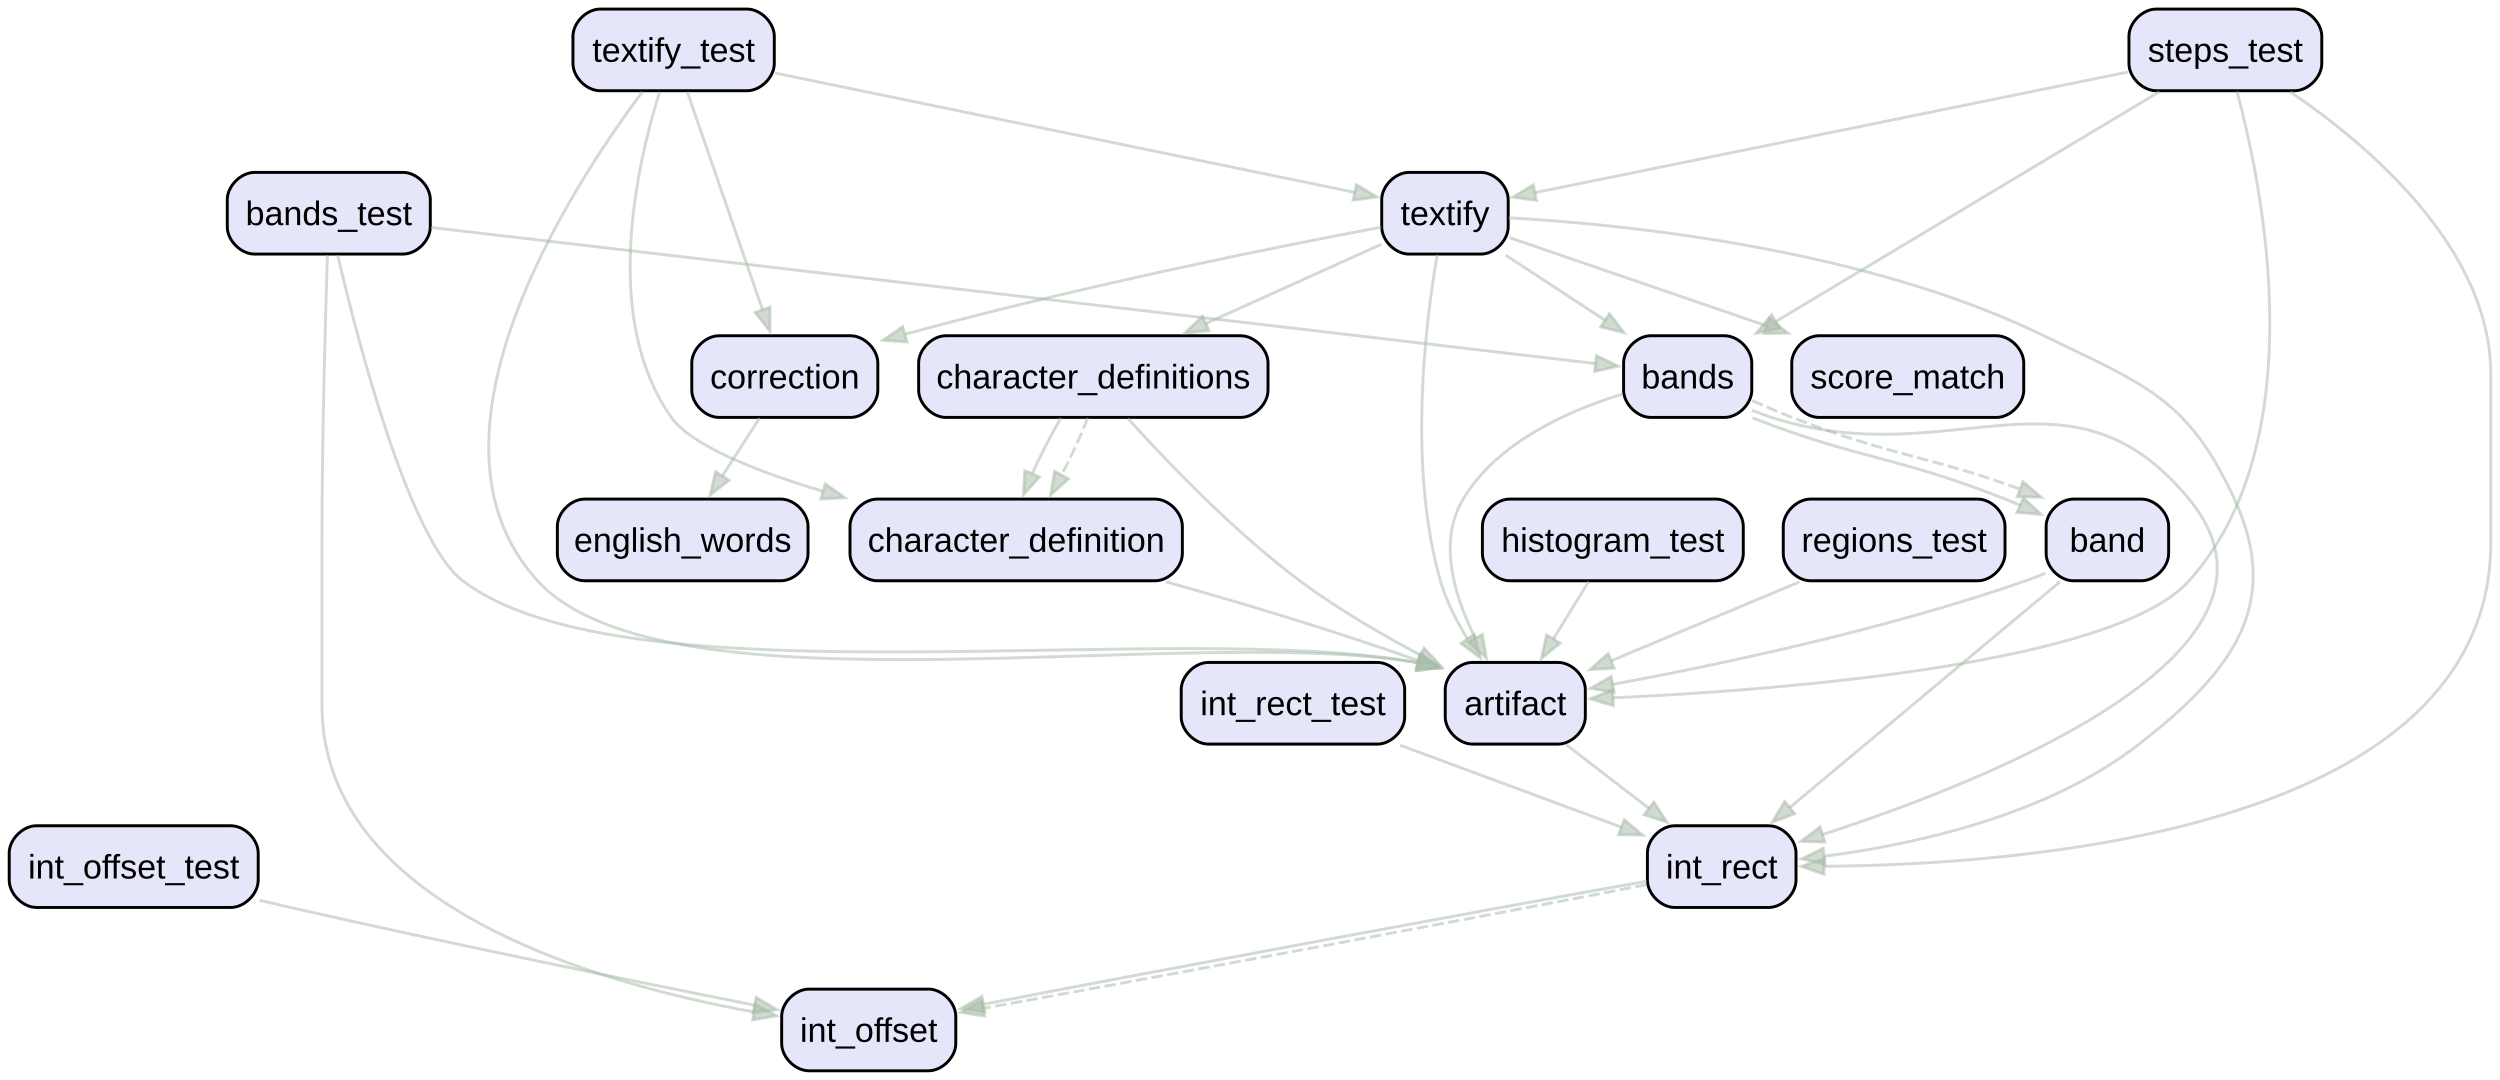
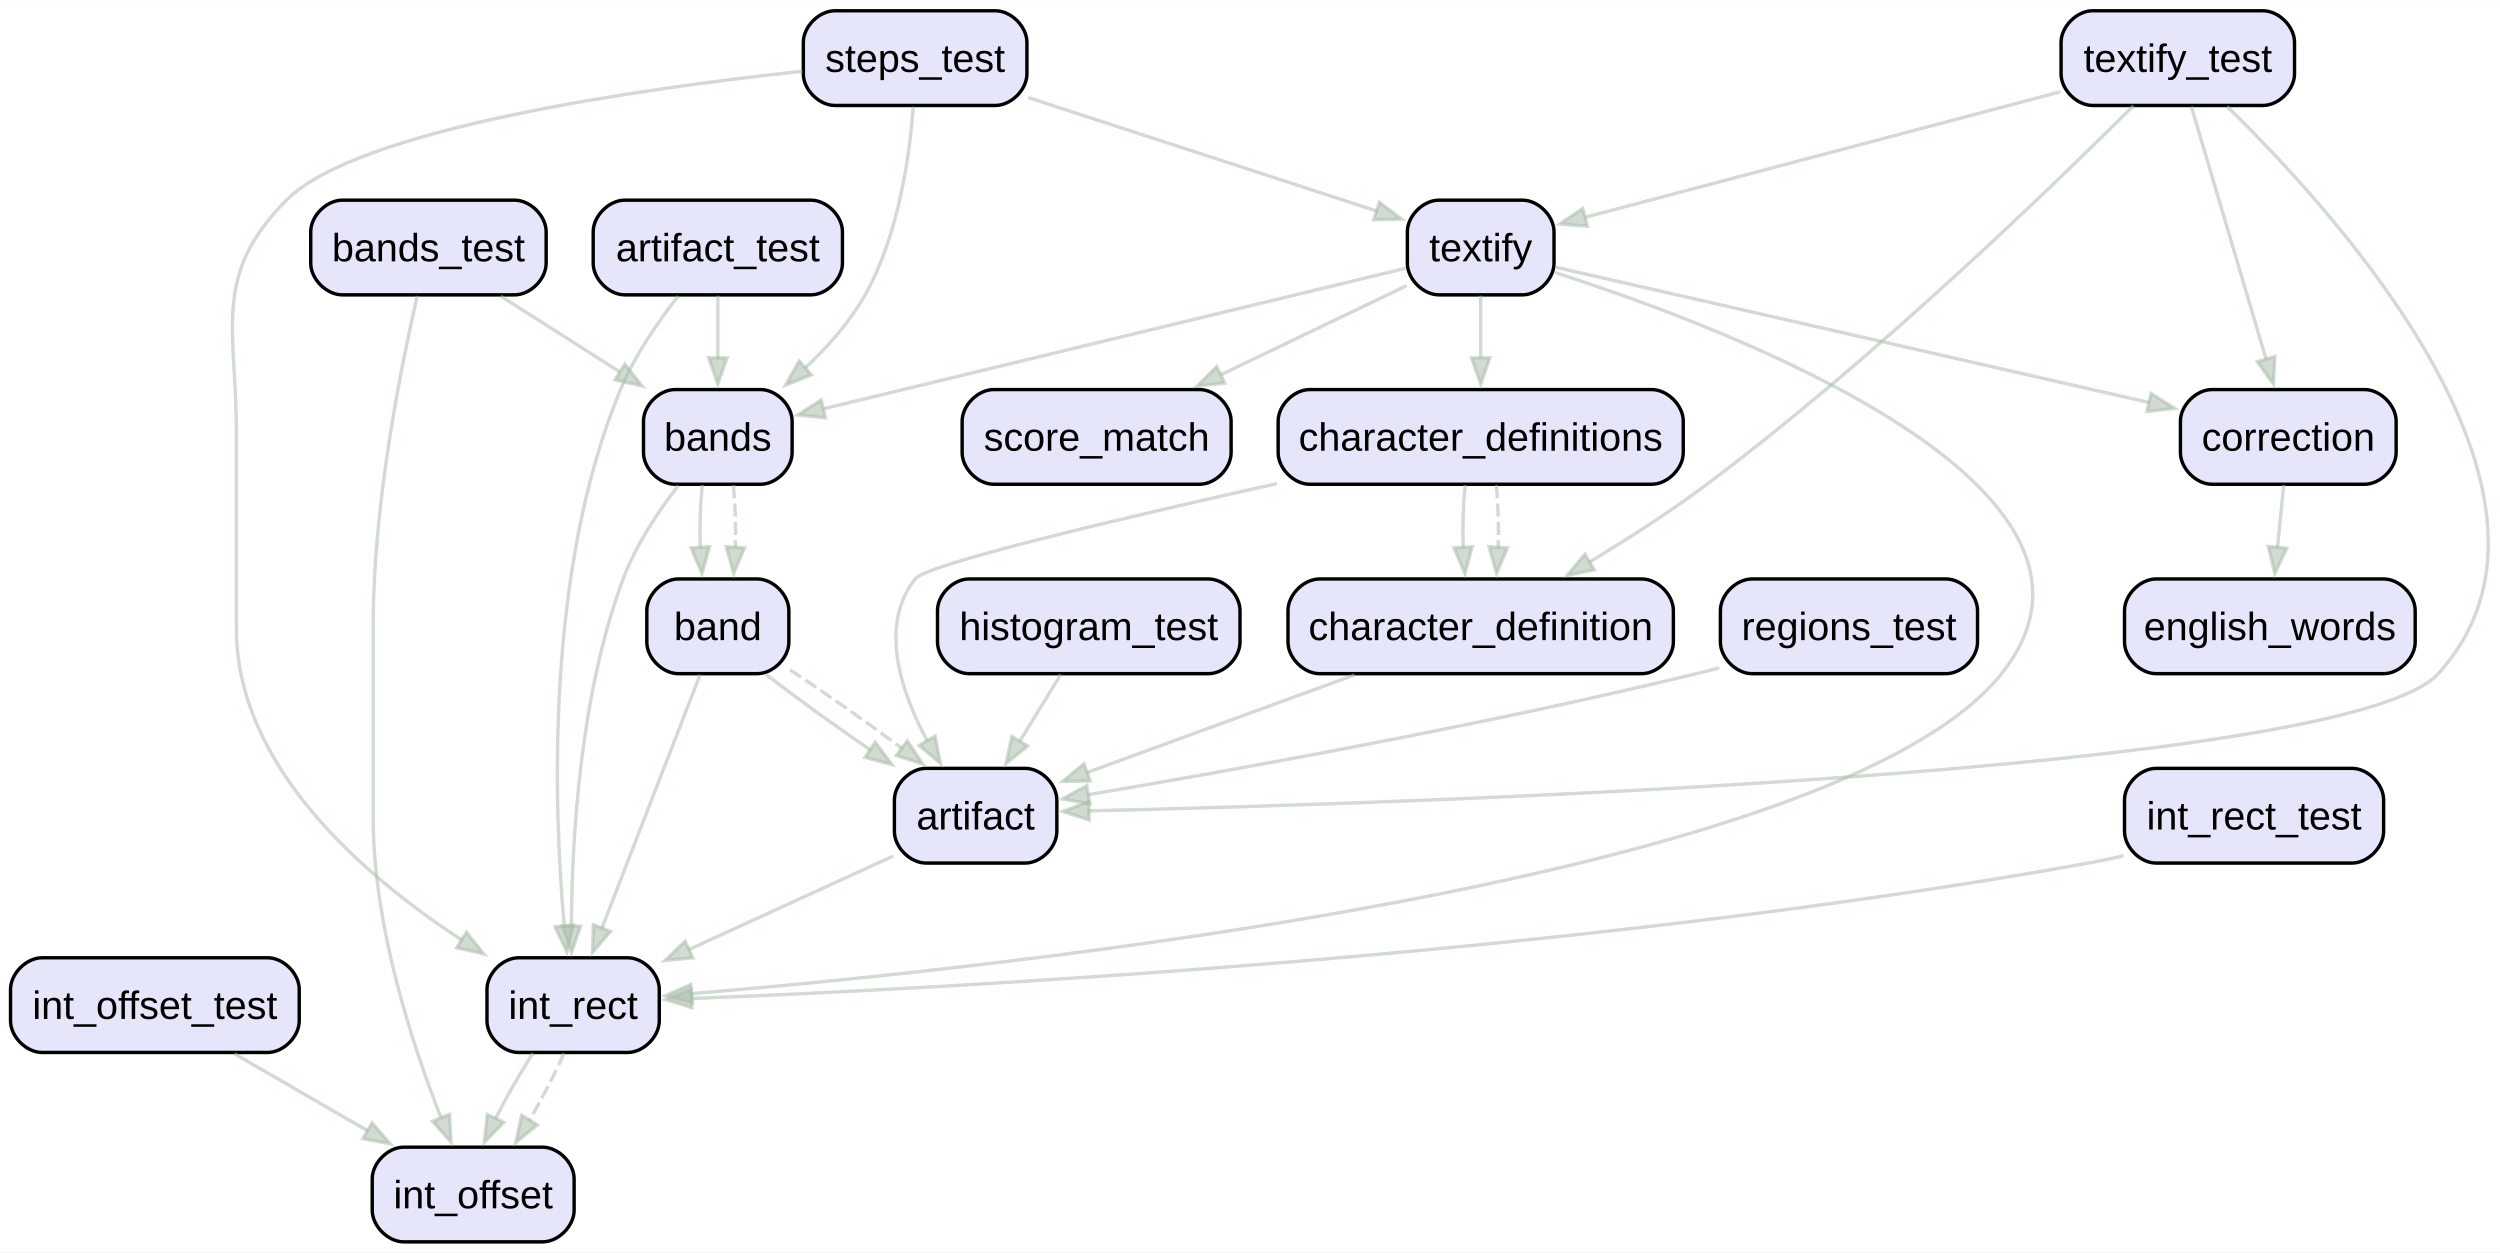
- <svg xmlns="http://www.w3.org/2000/svg" width="1102pt" height="476pt" viewBox="0.00 0.00 1101.88 476.00">
+ <svg xmlns="http://www.w3.org/2000/svg" width="950pt" height="476pt" viewBox="0.00 0.00 950.36 476.00">
  <g id="graph0" class="graph" transform="scale(1 1) rotate(0) translate(4 472)">
-     <polygon fill="white" stroke="none" points="-4,4 -4,-472 1097.88,-472 1097.88,4 -4,4" />
+     <polygon fill="white" stroke="none" points="-4,4 -4,-472 946.36,-472 946.36,4 -4,4" />
    <g id="node1" class="node">
      <path fill="Lavender" stroke="black" stroke-width="1.3" d="M97.75,-108C97.75,-108 12,-108 12,-108 6,-108 0,-102 0,-96 0,-96 0,-84 0,-84 0,-78 6,-72 12,-72 12,-72 97.75,-72 97.75,-72 103.75,-72 109.75,-78 109.75,-84 109.75,-84 109.75,-96 109.75,-96 109.75,-102 103.75,-108 97.75,-108" />
      <text text-anchor="middle" x="54.88" y="-84.75" font-family="Arial" font-size="15.00">int_offset_test</text>
    </g>
+     <g id="node18" class="node">
+       <path fill="Lavender" stroke="black" stroke-width="1.3" d="M202.25,-36C202.25,-36 149.5,-36 149.5,-36 143.5,-36 137.5,-30 137.5,-24 137.5,-24 137.5,-12 137.5,-12 137.5,-6 143.5,0 149.5,0 149.5,0 202.25,0 202.25,0 208.25,0 214.25,-6 214.25,-12 214.25,-12 214.25,-24 214.25,-24 214.25,-30 208.25,-36 202.25,-36" />
+       <text text-anchor="middle" x="175.88" y="-12.75" font-family="Arial" font-size="15.00">int_offset</text>
+     </g>
+     <g id="edge1" class="edge">
+       <path fill="none" stroke="#aabbaa" stroke-width="1.3" stroke-opacity="0.533" d="M85.1,-71.52C100.52,-62.6 119.47,-51.63 136.06,-42.03" />
+       <polygon fill="#aabbaa" fill-opacity="0.533" stroke="#aabbaa" stroke-width="1.3" stroke-opacity="0.533" points="137.43,-45.28 144.34,-37.25 133.93,-39.22 137.43,-45.28" />
+     </g>
+     <g id="node2" class="node">
+       <path fill="Lavender" stroke="black" stroke-width="1.3" d="M890.12,-180C890.12,-180 815.62,-180 815.62,-180 809.62,-180 803.62,-174 803.62,-168 803.62,-168 803.62,-156 803.62,-156 803.62,-150 809.62,-144 815.62,-144 815.62,-144 890.12,-144 890.12,-144 896.12,-144 902.12,-150 902.12,-156 902.12,-156 902.12,-168 902.12,-168 902.12,-174 896.12,-180 890.12,-180" />
+       <text text-anchor="middle" x="852.88" y="-156.75" font-family="Arial" font-size="15.00">int_rect_test</text>
+     </g>
+     <g id="node13" class="node">
+       <path fill="Lavender" stroke="black" stroke-width="1.3" d="M234.62,-108C234.62,-108 193.12,-108 193.12,-108 187.12,-108 181.12,-102 181.12,-96 181.12,-96 181.12,-84 181.12,-84 181.12,-78 187.12,-72 193.12,-72 193.12,-72 234.62,-72 234.62,-72 240.62,-72 246.62,-78 246.62,-84 246.62,-84 246.62,-96 246.62,-96 246.62,-102 240.62,-108 234.62,-108" />
+       <text text-anchor="middle" x="213.88" y="-84.75" font-family="Arial" font-size="15.00">int_rect</text>
+     </g>
+     <g id="edge2" class="edge">
+       <path fill="none" stroke="#aabbaa" stroke-width="1.3" stroke-opacity="0.533" d="M803.19,-146.75C798.71,-145.72 794.22,-144.78 789.88,-144 593.9,-108.81 355.98,-96.34 258.64,-92.5" />
+       <polygon fill="#aabbaa" fill-opacity="0.533" stroke="#aabbaa" stroke-width="1.3" stroke-opacity="0.533" points="259.03,-89.01 248.9,-92.13 258.76,-96.01 259.03,-89.01" />
+     </g>
+     <g id="node3" class="node">
+       <path fill="Lavender" stroke="black" stroke-width="1.3" d="M856.25,-468C856.25,-468 791.5,-468 791.5,-468 785.5,-468 779.5,-462 779.5,-456 779.5,-456 779.5,-444 779.5,-444 779.5,-438 785.5,-432 791.5,-432 791.5,-432 856.25,-432 856.25,-432 862.25,-432 868.25,-438 868.25,-444 868.25,-444 868.25,-456 868.25,-456 868.25,-462 862.25,-468 856.25,-468" />
+       <text text-anchor="middle" x="823.88" y="-444.75" font-family="Arial" font-size="15.00">textify_test</text>
+     </g>
+     <g id="node10" class="node">
+       <path fill="Lavender" stroke="black" stroke-width="1.3" d="M385.75,-180C385.75,-180 348,-180 348,-180 342,-180 336,-174 336,-168 336,-168 336,-156 336,-156 336,-150 342,-144 348,-144 348,-144 385.75,-144 385.75,-144 391.75,-144 397.75,-150 397.75,-156 397.75,-156 397.75,-168 397.75,-168 397.75,-174 391.75,-180 385.75,-180" />
+       <text text-anchor="middle" x="366.88" y="-156.75" font-family="Arial" font-size="15.00">artifact</text>
+     </g>
+     <g id="edge3" class="edge">
+       <path fill="none" stroke="#aabbaa" stroke-width="1.3" stroke-opacity="0.533" d="M842.57,-431.66C885.48,-389.84 982.9,-282.01 922.88,-216 888.51,-178.2 533.97,-166.72 409.66,-163.84" />
+       <polygon fill="#aabbaa" fill-opacity="0.533" stroke="#aabbaa" stroke-width="1.3" stroke-opacity="0.533" points="410.07,-160.35 399.99,-163.62 409.91,-167.35 410.07,-160.35" />
+     </g>
+     <g id="node12" class="node">
+       <path fill="Lavender" stroke="black" stroke-width="1.3" d="M620.12,-252C620.12,-252 497.62,-252 497.62,-252 491.62,-252 485.62,-246 485.62,-240 485.62,-240 485.62,-228 485.62,-228 485.62,-222 491.62,-216 497.62,-216 497.62,-216 620.12,-216 620.12,-216 626.12,-216 632.12,-222 632.12,-228 632.12,-228 632.12,-240 632.12,-240 632.12,-246 626.12,-252 620.12,-252" />
+       <text text-anchor="middle" x="558.88" y="-228.75" font-family="Arial" font-size="15.00">character_definition</text>
+     </g>
+     <g id="edge4" class="edge">
+       <path fill="none" stroke="#aabbaa" stroke-width="1.3" stroke-opacity="0.533" d="M807,-431.9C776.26,-401.22 708.46,-335.58 644.88,-288 630.86,-277.52 614.71,-267.15 600.21,-258.41" />
+       <polygon fill="#aabbaa" fill-opacity="0.533" stroke="#aabbaa" stroke-width="1.3" stroke-opacity="0.533" points="602.08,-255.45 591.69,-253.35 598.51,-261.47 602.08,-255.45" />
+     </g>
+     <g id="node14" class="node">
+       <path fill="Lavender" stroke="black" stroke-width="1.3" d="M574.75,-396C574.75,-396 543,-396 543,-396 537,-396 531,-390 531,-384 531,-384 531,-372 531,-372 531,-366 537,-360 543,-360 543,-360 574.75,-360 574.75,-360 580.75,-360 586.75,-366 586.75,-372 586.75,-372 586.75,-384 586.75,-384 586.75,-390 580.75,-396 574.75,-396" />
+       <text text-anchor="middle" x="558.88" y="-372.75" font-family="Arial" font-size="15.00">textify</text>
+     </g>
+     <g id="edge6" class="edge">
+       <path fill="none" stroke="#aabbaa" stroke-width="1.3" stroke-opacity="0.533" d="M779.22,-437.2C728.64,-423.84 646.96,-402.27 598.54,-389.48" />
+       <polygon fill="#aabbaa" fill-opacity="0.533" stroke="#aabbaa" stroke-width="1.3" stroke-opacity="0.533" points="599.45,-386.1 588.88,-386.93 597.66,-392.86 599.45,-386.1" />
+     </g>
+     <g id="node16" class="node">
+       <path fill="Lavender" stroke="black" stroke-width="1.3" d="M894.88,-324C894.88,-324 836.88,-324 836.88,-324 830.88,-324 824.88,-318 824.88,-312 824.88,-312 824.88,-300 824.88,-300 824.88,-294 830.88,-288 836.88,-288 836.88,-288 894.88,-288 894.88,-288 900.88,-288 906.88,-294 906.88,-300 906.88,-300 906.88,-312 906.88,-312 906.88,-318 900.88,-324 894.88,-324" />
+       <text text-anchor="middle" x="865.88" y="-300.75" font-family="Arial" font-size="15.00">correction</text>
+     </g>
+     <g id="edge5" class="edge">
+       <path fill="none" stroke="#aabbaa" stroke-width="1.3" stroke-opacity="0.533" d="M829.03,-431.59C836.12,-407.61 848.97,-364.14 857.47,-335.42" />
+       <polygon fill="#aabbaa" fill-opacity="0.533" stroke="#aabbaa" stroke-width="1.3" stroke-opacity="0.533" points="860.78,-336.58 860.26,-326 854.06,-334.59 860.78,-336.58" />
+     </g>
+     <g id="node4" class="node">
+       <path fill="Lavender" stroke="black" stroke-width="1.3" d="M191.62,-396C191.62,-396 126.12,-396 126.12,-396 120.12,-396 114.12,-390 114.12,-384 114.12,-384 114.12,-372 114.12,-372 114.12,-366 120.12,-360 126.12,-360 126.12,-360 191.62,-360 191.62,-360 197.62,-360 203.62,-366 203.62,-372 203.62,-372 203.62,-384 203.62,-384 203.62,-390 197.62,-396 191.62,-396" />
+       <text text-anchor="middle" x="158.88" y="-372.75" font-family="Arial" font-size="15.00">bands_test</text>
+     </g>
+     <g id="edge8" class="edge">
+       <path fill="none" stroke="#aabbaa" stroke-width="1.3" stroke-opacity="0.533" d="M154.63,-359.63C148.49,-332.99 137.88,-280.36 137.88,-235 137.88,-235 137.88,-235 137.88,-161 137.88,-120.36 152.58,-75.33 163.69,-47.1" />
+       <polygon fill="#aabbaa" fill-opacity="0.533" stroke="#aabbaa" stroke-width="1.3" stroke-opacity="0.533" points="166.91,-48.5 167.44,-37.91 160.42,-45.85 166.91,-48.5" />
+     </g>
+     <g id="node19" class="node">
+       <path fill="Lavender" stroke="black" stroke-width="1.3" d="M285.12,-324C285.12,-324 252.62,-324 252.62,-324 246.62,-324 240.62,-318 240.62,-312 240.62,-312 240.62,-300 240.62,-300 240.62,-294 246.62,-288 252.62,-288 252.62,-288 285.12,-288 285.12,-288 291.12,-288 297.12,-294 297.12,-300 297.12,-300 297.12,-312 297.12,-312 297.12,-318 291.12,-324 285.12,-324" />
+       <text text-anchor="middle" x="268.88" y="-300.75" font-family="Arial" font-size="15.00">bands</text>
+     </g>
+     <g id="edge7" class="edge">
+       <path fill="none" stroke="#aabbaa" stroke-width="1.3" stroke-opacity="0.533" d="M186.35,-359.52C200.1,-350.76 216.95,-340.04 231.83,-330.58" />
+       <polygon fill="#aabbaa" fill-opacity="0.533" stroke="#aabbaa" stroke-width="1.3" stroke-opacity="0.533" points="233.53,-333.64 240.09,-325.32 229.78,-327.73 233.53,-333.64" />
+     </g>
+     <g id="node5" class="node">
+       <path fill="Lavender" stroke="black" stroke-width="1.3" d="M304.25,-396C304.25,-396 233.5,-396 233.5,-396 227.5,-396 221.5,-390 221.5,-384 221.5,-384 221.5,-372 221.5,-372 221.5,-366 227.5,-360 233.5,-360 233.5,-360 304.25,-360 304.25,-360 310.25,-360 316.25,-366 316.25,-372 316.25,-372 316.25,-384 316.25,-384 316.25,-390 310.25,-396 304.25,-396" />
+       <text text-anchor="middle" x="268.88" y="-372.75" font-family="Arial" font-size="15.00">artifact_test</text>
+     </g>
+     <g id="edge10" class="edge">
+       <path fill="none" stroke="#aabbaa" stroke-width="1.3" stroke-opacity="0.533" d="M253.77,-359.51C246.07,-349.68 237.22,-336.85 231.88,-324 203.32,-255.32 206.43,-165.51 210.5,-120.06" />
+       <polygon fill="#aabbaa" fill-opacity="0.533" stroke="#aabbaa" stroke-width="1.3" stroke-opacity="0.533" points="213.98,-120.47 211.48,-110.17 207.01,-119.78 213.98,-120.47" />
+     </g>
+     <g id="edge9" class="edge">
+       <path fill="none" stroke="#aabbaa" stroke-width="1.3" stroke-opacity="0.533" d="M268.88,-359.7C268.88,-352.49 268.88,-343.93 268.88,-335.82" />
+       <polygon fill="#aabbaa" fill-opacity="0.533" stroke="#aabbaa" stroke-width="1.3" stroke-opacity="0.533" points="272.38,-336.07 268.88,-326.07 265.38,-336.07 272.38,-336.07" />
+     </g>
+     <g id="node6" class="node">
+       <path fill="Lavender" stroke="black" stroke-width="1.3" d="M455.38,-252C455.38,-252 364.38,-252 364.38,-252 358.38,-252 352.38,-246 352.38,-240 352.38,-240 352.38,-228 352.38,-228 352.38,-222 358.38,-216 364.38,-216 364.38,-216 455.38,-216 455.38,-216 461.38,-216 467.38,-222 467.38,-228 467.38,-228 467.38,-240 467.38,-240 467.38,-246 461.38,-252 455.38,-252" />
+       <text text-anchor="middle" x="409.88" y="-228.75" font-family="Arial" font-size="15.00">histogram_test</text>
+     </g>
+     <g id="edge11" class="edge">
+       <path fill="none" stroke="#aabbaa" stroke-width="1.3" stroke-opacity="0.533" d="M399.25,-215.7C394.51,-207.98 388.81,-198.71 383.53,-190.11" />
+       <polygon fill="#aabbaa" fill-opacity="0.533" stroke="#aabbaa" stroke-width="1.3" stroke-opacity="0.533" points="386.63,-188.47 378.41,-181.78 380.66,-192.13 386.63,-188.47" />
+     </g>
+     <g id="node7" class="node">
+       <path fill="Lavender" stroke="black" stroke-width="1.3" d="M735.75,-252C735.75,-252 662,-252 662,-252 656,-252 650,-246 650,-240 650,-240 650,-228 650,-228 650,-222 656,-216 662,-216 662,-216 735.75,-216 735.75,-216 741.75,-216 747.75,-222 747.75,-228 747.75,-228 747.75,-240 747.75,-240 747.75,-246 741.75,-252 735.75,-252" />
+       <text text-anchor="middle" x="698.88" y="-228.75" font-family="Arial" font-size="15.00">regions_test</text>
+     </g>
+     <g id="edge12" class="edge">
+       <path fill="none" stroke="#aabbaa" stroke-width="1.3" stroke-opacity="0.533" d="M649.6,-218.21C646.65,-217.44 643.73,-216.69 640.88,-216 559.67,-196.29 463.53,-179.09 409.43,-169.95" />
+       <polygon fill="#aabbaa" fill-opacity="0.533" stroke="#aabbaa" stroke-width="1.3" stroke-opacity="0.533" points="410.28,-166.55 399.84,-168.35 409.12,-173.45 410.28,-166.55" />
+     </g>
+     <g id="node8" class="node">
+       <path fill="Lavender" stroke="black" stroke-width="1.3" d="M374.38,-468C374.38,-468 313.38,-468 313.38,-468 307.38,-468 301.38,-462 301.38,-456 301.38,-456 301.38,-444 301.38,-444 301.38,-438 307.38,-432 313.38,-432 313.38,-432 374.38,-432 374.38,-432 380.38,-432 386.38,-438 386.38,-444 386.38,-444 386.38,-456 386.38,-456 386.38,-462 380.38,-468 374.38,-468" />
+       <text text-anchor="middle" x="343.88" y="-444.75" font-family="Arial" font-size="15.00">steps_test</text>
+     </g>
+     <g id="edge14" class="edge">
+       <path fill="none" stroke="#aabbaa" stroke-width="1.3" stroke-opacity="0.533" d="M301.08,-445.02C239.92,-438.45 131.93,-423.27 104.88,-396 76.39,-367.29 85.88,-347.45 85.88,-307 85.88,-307 85.88,-307 85.88,-233 85.88,-180.6 134.57,-138.82 171.89,-114.49" />
+       <polygon fill="#aabbaa" fill-opacity="0.533" stroke="#aabbaa" stroke-width="1.3" stroke-opacity="0.533" points="173.31,-117.73 179.91,-109.44 169.58,-111.81 173.31,-117.73" />
+     </g>
+     <g id="edge15" class="edge">
+       <path fill="none" stroke="#aabbaa" stroke-width="1.3" stroke-opacity="0.533" d="M386.87,-435C425.63,-422.38 482.14,-403.98 519.68,-391.76" />
+       <polygon fill="#aabbaa" fill-opacity="0.533" stroke="#aabbaa" stroke-width="1.3" stroke-opacity="0.533" points="520.38,-395.21 528.81,-388.79 518.22,-388.56 520.38,-395.21" />
+     </g>
+     <g id="edge13" class="edge">
+       <path fill="none" stroke="#aabbaa" stroke-width="1.3" stroke-opacity="0.533" d="M343.19,-431.53C341.79,-412.76 337.56,-382.59 324.88,-360 319.09,-349.69 310.63,-340.19 302.03,-332.16" />
+       <polygon fill="#aabbaa" fill-opacity="0.533" stroke="#aabbaa" stroke-width="1.3" stroke-opacity="0.533" points="304.43,-329.61 294.6,-325.65 299.82,-334.88 304.43,-329.61" />
+     </g>
+     <g id="node9" class="node">
+       <path fill="Lavender" stroke="black" stroke-width="1.3" d="M283.88,-252C283.88,-252 253.88,-252 253.88,-252 247.88,-252 241.88,-246 241.88,-240 241.88,-240 241.88,-228 241.88,-228 241.88,-222 247.88,-216 253.88,-216 253.88,-216 283.88,-216 283.88,-216 289.88,-216 295.88,-222 295.88,-228 295.88,-228 295.88,-240 295.88,-240 295.88,-246 289.88,-252 283.88,-252" />
+       <text text-anchor="middle" x="268.88" y="-228.75" font-family="Arial" font-size="15.00">band</text>
+     </g>
+     <g id="edge16" class="edge">
+       <path fill="none" stroke="#aabbaa" stroke-width="1.3" stroke-opacity="0.533" d="M287.18,-215.7C298.42,-207.03 313.13,-196.4 326.88,-186.96" />
+       <polygon fill="#aabbaa" fill-opacity="0.533" stroke="#aabbaa" stroke-width="1.3" stroke-opacity="0.533" points="328.72,-189.95 335.04,-181.45 324.79,-184.15 328.72,-189.95" />
+     </g>
+     <g id="edge18" class="edge">
+       <path fill="none" stroke="#aabbaa" stroke-width="1.3" stroke-dasharray="5,2" stroke-opacity="0.533" d="M296.34,-217.46C309.73,-208.65 325.71,-197.42 339.12,-187.45" />
+       <polygon fill="#aabbaa" fill-opacity="0.533" stroke="#aabbaa" stroke-width="1.3" stroke-opacity="0.533" points="340.92,-190.47 346.79,-181.65 336.7,-184.88 340.92,-190.47" />
+     </g>
+     <g id="edge17" class="edge">
+       <path fill="none" stroke="#aabbaa" stroke-width="1.3" stroke-opacity="0.533" d="M262.13,-215.59C252.8,-191.5 235.86,-147.75 224.73,-119.03" />
+       <polygon fill="#aabbaa" fill-opacity="0.533" stroke="#aabbaa" stroke-width="1.3" stroke-opacity="0.533" points="228.09,-118.01 221.21,-109.95 221.56,-120.53 228.09,-118.01" />
+     </g>
+     <g id="edge19" class="edge">
+       <path fill="none" stroke="#aabbaa" stroke-width="1.3" stroke-opacity="0.533" d="M335.54,-146.67C313.08,-136.39 282.51,-122.4 257.64,-111.02" />
+       <polygon fill="#aabbaa" fill-opacity="0.533" stroke="#aabbaa" stroke-width="1.3" stroke-opacity="0.533" points="259.36,-107.96 248.81,-106.98 256.44,-114.32 259.36,-107.96" />
+     </g>
+     <g id="node11" class="node">
+       <path fill="Lavender" stroke="black" stroke-width="1.3" d="M452,-324C452,-324 373.75,-324 373.75,-324 367.75,-324 361.75,-318 361.75,-312 361.75,-312 361.75,-300 361.75,-300 361.75,-294 367.75,-288 373.75,-288 373.75,-288 452,-288 452,-288 458,-288 464,-294 464,-300 464,-300 464,-312 464,-312 464,-318 458,-324 452,-324" />
+       <text text-anchor="middle" x="412.88" y="-300.75" font-family="Arial" font-size="15.00">score_match</text>
+     </g>
+     <g id="edge20" class="edge">
+       <path fill="none" stroke="#aabbaa" stroke-width="1.3" stroke-opacity="0.533" d="M510.92,-215.52C479.6,-204.1 439.09,-189.33 409.01,-178.36" />
+       <polygon fill="#aabbaa" fill-opacity="0.533" stroke="#aabbaa" stroke-width="1.3" stroke-opacity="0.533" points="410.47,-175.17 399.88,-175.03 408.08,-181.75 410.47,-175.17" />
+     </g>
+     <g id="edge21" class="edge">
+       <path fill="none" stroke="#aabbaa" stroke-width="1.3" stroke-opacity="0.533" d="M198.57,-71.7C193.69,-64.15 188.55,-55.12 184.28,-46.68" />
+       <polygon fill="#aabbaa" fill-opacity="0.533" stroke="#aabbaa" stroke-width="1.3" stroke-opacity="0.533" points="187.56,-45.42 180.11,-37.88 181.23,-48.42 187.56,-45.42" />
+     </g>
+     <g id="edge22" class="edge">
+       <path fill="none" stroke="#aabbaa" stroke-width="1.3" stroke-dasharray="5,2" stroke-opacity="0.533" d="M210.4,-71.7C207.01,-63.98 202.2,-54.71 197.19,-46.11" />
+       <polygon fill="#aabbaa" fill-opacity="0.533" stroke="#aabbaa" stroke-width="1.3" stroke-opacity="0.533" points="200.29,-44.48 192.08,-37.78 194.32,-48.14 200.29,-44.48" />
+     </g>
+     <g id="edge27" class="edge">
+       <path fill="none" stroke="#aabbaa" stroke-width="1.3" stroke-opacity="0.533" d="M530.72,-363.5C510.7,-353.9 483.31,-340.77 459.98,-329.58" />
+       <polygon fill="#aabbaa" fill-opacity="0.533" stroke="#aabbaa" stroke-width="1.3" stroke-opacity="0.533" points="461.55,-326.46 451.02,-325.29 458.52,-332.77 461.55,-326.46" />
+     </g>
+     <g id="edge26" class="edge">
+       <path fill="none" stroke="#aabbaa" stroke-width="1.3" stroke-opacity="0.533" d="M587.03,-368.52C654.01,-346.96 813.16,-286.72 756.88,-216 694.47,-137.6 377.46,-104.23 258.8,-94.35" />
+       <polygon fill="#aabbaa" fill-opacity="0.533" stroke="#aabbaa" stroke-width="1.3" stroke-opacity="0.533" points="259.18,-90.87 248.92,-93.55 258.61,-97.85 259.18,-90.87" />
+     </g>
+     <g id="node15" class="node">
+       <path fill="Lavender" stroke="black" stroke-width="1.3" d="M623.88,-324C623.88,-324 493.88,-324 493.88,-324 487.88,-324 481.88,-318 481.88,-312 481.88,-312 481.88,-300 481.88,-300 481.88,-294 487.88,-288 493.88,-288 493.88,-288 623.88,-288 623.88,-288 629.88,-288 635.88,-294 635.88,-300 635.88,-300 635.88,-312 635.88,-312 635.88,-318 629.88,-324 623.88,-324" />
+       <text text-anchor="middle" x="558.88" y="-300.75" font-family="Arial" font-size="15.00">character_definitions</text>
+     </g>
+     <g id="edge24" class="edge">
+       <path fill="none" stroke="#aabbaa" stroke-width="1.3" stroke-opacity="0.533" d="M558.88,-359.7C558.88,-352.49 558.88,-343.93 558.88,-335.82" />
+       <polygon fill="#aabbaa" fill-opacity="0.533" stroke="#aabbaa" stroke-width="1.3" stroke-opacity="0.533" points="562.38,-336.07 558.88,-326.07 555.38,-336.07 562.38,-336.07" />
+     </g>
+     <g id="edge25" class="edge">
+       <path fill="none" stroke="#aabbaa" stroke-width="1.3" stroke-opacity="0.533" d="M587.21,-370.54C638.6,-358.82 747.91,-333.9 813.31,-318.99" />
+       <polygon fill="#aabbaa" fill-opacity="0.533" stroke="#aabbaa" stroke-width="1.3" stroke-opacity="0.533" points="813.7,-322.49 822.67,-316.85 812.14,-315.66 813.7,-322.49" />
+     </g>
+     <g id="edge23" class="edge">
+       <path fill="none" stroke="#aabbaa" stroke-width="1.3" stroke-opacity="0.533" d="M530.54,-370.16C478.67,-357.64 368.34,-331.01 308.86,-316.65" />
+       <polygon fill="#aabbaa" fill-opacity="0.533" stroke="#aabbaa" stroke-width="1.3" stroke-opacity="0.533" points="309.78,-313.27 299.24,-314.33 308.14,-320.08 309.78,-313.27" />
+     </g>
+     <g id="edge28" class="edge">
+       <path fill="none" stroke="#aabbaa" stroke-width="1.3" stroke-opacity="0.533" d="M481.4,-288.25C421.61,-274.95 348.33,-257.68 343.88,-252 330.07,-234.38 338.3,-209.35 348.56,-190.32" />
+       <polygon fill="#aabbaa" fill-opacity="0.533" stroke="#aabbaa" stroke-width="1.3" stroke-opacity="0.533" points="351.47,-192.28 353.51,-181.88 345.43,-188.73 351.47,-192.28" />
+     </g>
+     <g id="edge29" class="edge">
+       <path fill="none" stroke="#aabbaa" stroke-width="1.3" stroke-opacity="0.533" d="M552.96,-287.7C552.22,-280.49 551.97,-271.93 552.22,-263.82" />
+       <polygon fill="#aabbaa" fill-opacity="0.533" stroke="#aabbaa" stroke-width="1.3" stroke-opacity="0.533" points="555.7,-264.27 552.85,-254.07 548.71,-263.82 555.7,-264.27" />
+     </g>
+     <g id="edge30" class="edge">
+       <path fill="none" stroke="#aabbaa" stroke-width="1.3" stroke-dasharray="5,2" stroke-opacity="0.533" d="M564.79,-287.7C565.53,-280.49 565.78,-271.93 565.53,-263.82" />
+       <polygon fill="#aabbaa" fill-opacity="0.533" stroke="#aabbaa" stroke-width="1.3" stroke-opacity="0.533" points="569.04,-263.82 564.9,-254.07 562.05,-264.27 569.04,-263.82" />
+     </g>
    <g id="node17" class="node">
-       <path fill="Lavender" stroke="black" stroke-width="1.3" d="M405.25,-36C405.25,-36 352.5,-36 352.5,-36 346.5,-36 340.5,-30 340.5,-24 340.5,-24 340.5,-12 340.5,-12 340.5,-6 346.5,0 352.5,0 352.5,0 405.25,0 405.25,0 411.25,0 417.25,-6 417.25,-12 417.25,-12 417.25,-24 417.25,-24 417.25,-30 411.25,-36 405.25,-36" />
-       <text text-anchor="middle" x="378.88" y="-12.75" font-family="Arial" font-size="15.00">int_offset</text>
-     </g>
-     <g id="edge1" class="edge">
-       <path fill="none" stroke="#aabbaa" stroke-width="1.3" stroke-opacity="0.533" d="M110.19,-75.18C114.82,-74.08 119.42,-73.01 123.88,-72 194.85,-55.89 277.38,-39.08 328.88,-28.83" />
-       <polygon fill="#aabbaa" fill-opacity="0.533" stroke="#aabbaa" stroke-width="1.3" stroke-opacity="0.533" points="329.27,-32.32 338.4,-26.94 327.91,-25.45 329.27,-32.32" />
-     </g>
-     <g id="node2" class="node">
-       <path fill="Lavender" stroke="black" stroke-width="1.3" d="M603.12,-180C603.12,-180 528.62,-180 528.62,-180 522.62,-180 516.62,-174 516.62,-168 516.62,-168 516.62,-156 516.62,-156 516.62,-150 522.62,-144 528.62,-144 528.62,-144 603.12,-144 603.12,-144 609.12,-144 615.12,-150 615.12,-156 615.12,-156 615.12,-168 615.12,-168 615.12,-174 609.12,-180 603.12,-180" />
-       <text text-anchor="middle" x="565.88" y="-156.75" font-family="Arial" font-size="15.00">int_rect_test</text>
-     </g>
-     <g id="node12" class="node">
-       <path fill="Lavender" stroke="black" stroke-width="1.3" d="M775.62,-108C775.62,-108 734.12,-108 734.12,-108 728.12,-108 722.12,-102 722.12,-96 722.12,-96 722.12,-84 722.12,-84 722.12,-78 728.12,-72 734.12,-72 734.12,-72 775.62,-72 775.62,-72 781.62,-72 787.62,-78 787.62,-84 787.62,-84 787.62,-96 787.62,-96 787.62,-102 781.62,-108 775.62,-108" />
-       <text text-anchor="middle" x="754.88" y="-84.75" font-family="Arial" font-size="15.00">int_rect</text>
-     </g>
-     <g id="edge2" class="edge">
-       <path fill="none" stroke="#aabbaa" stroke-width="1.3" stroke-opacity="0.533" d="M613.08,-143.52C643,-132.43 681.45,-118.19 710.76,-107.34" />
-       <polygon fill="#aabbaa" fill-opacity="0.533" stroke="#aabbaa" stroke-width="1.3" stroke-opacity="0.533" points="711.9,-110.65 720.06,-103.89 709.47,-104.09 711.9,-110.65" />
-     </g>
-     <g id="node3" class="node">
-       <path fill="Lavender" stroke="black" stroke-width="1.3" d="M325.25,-468C325.25,-468 260.5,-468 260.5,-468 254.5,-468 248.5,-462 248.5,-456 248.5,-456 248.5,-444 248.5,-444 248.5,-438 254.5,-432 260.5,-432 260.5,-432 325.25,-432 325.25,-432 331.25,-432 337.25,-438 337.25,-444 337.25,-444 337.25,-456 337.25,-456 337.25,-462 331.25,-468 325.25,-468" />
-       <text text-anchor="middle" x="292.88" y="-444.75" font-family="Arial" font-size="15.00">textify_test</text>
-     </g>
-     <g id="node9" class="node">
-       <path fill="Lavender" stroke="black" stroke-width="1.3" d="M682.75,-180C682.75,-180 645,-180 645,-180 639,-180 633,-174 633,-168 633,-168 633,-156 633,-156 633,-150 639,-144 645,-144 645,-144 682.75,-144 682.75,-144 688.75,-144 694.75,-150 694.75,-156 694.75,-156 694.75,-168 694.75,-168 694.75,-174 688.75,-180 682.75,-180" />
-       <text text-anchor="middle" x="663.88" y="-156.75" font-family="Arial" font-size="15.00">artifact</text>
-     </g>
-     <g id="edge3" class="edge">
-       <path fill="none" stroke="#aabbaa" stroke-width="1.3" stroke-opacity="0.533" d="M279.11,-431.55C247.29,-388.99 175.59,-278.8 232.88,-216 289.38,-154.05 520.21,-197.61 621.11,-179.8" />
-       <polygon fill="#aabbaa" fill-opacity="0.533" stroke="#aabbaa" stroke-width="1.3" stroke-opacity="0.533" points="621.78,-183.23 630.83,-177.72 620.32,-176.39 621.78,-183.23" />
-     </g>
-     <g id="node11" class="node">
-       <path fill="Lavender" stroke="black" stroke-width="1.3" d="M505.12,-252C505.12,-252 382.62,-252 382.62,-252 376.62,-252 370.62,-246 370.62,-240 370.62,-240 370.62,-228 370.62,-228 370.62,-222 376.62,-216 382.62,-216 382.62,-216 505.12,-216 505.12,-216 511.12,-216 517.12,-222 517.12,-228 517.12,-228 517.12,-240 517.12,-240 517.12,-246 511.12,-252 505.12,-252" />
-       <text text-anchor="middle" x="443.88" y="-228.75" font-family="Arial" font-size="15.00">character_definition</text>
-     </g>
-     <g id="edge4" class="edge">
-       <path fill="none" stroke="#aabbaa" stroke-width="1.3" stroke-opacity="0.533" d="M286.73,-431.55C276.73,-399.72 260.96,-331.52 291.88,-288 300.59,-275.73 328.89,-264.4 358.75,-255.39" />
-       <polygon fill="#aabbaa" fill-opacity="0.533" stroke="#aabbaa" stroke-width="1.3" stroke-opacity="0.533" points="359.72,-258.75 368.34,-252.6 357.76,-252.03 359.72,-258.75" />
-     </g>
-     <g id="node13" class="node">
-       <path fill="Lavender" stroke="black" stroke-width="1.3" d="M648.75,-396C648.75,-396 617,-396 617,-396 611,-396 605,-390 605,-384 605,-384 605,-372 605,-372 605,-366 611,-360 617,-360 617,-360 648.75,-360 648.75,-360 654.75,-360 660.75,-366 660.75,-372 660.75,-372 660.75,-384 660.75,-384 660.75,-390 654.75,-396 648.75,-396" />
-       <text text-anchor="middle" x="632.88" y="-372.75" font-family="Arial" font-size="15.00">textify</text>
-     </g>
-     <g id="edge6" class="edge">
-       <path fill="none" stroke="#aabbaa" stroke-width="1.3" stroke-opacity="0.533" d="M337.67,-439.78C404.59,-426 529.58,-400.27 593.31,-387.15" />
-       <polygon fill="#aabbaa" fill-opacity="0.533" stroke="#aabbaa" stroke-width="1.3" stroke-opacity="0.533" points="593.82,-390.61 602.91,-385.17 592.41,-383.76 593.82,-390.61" />
-     </g>
-     <g id="node15" class="node">
-       <path fill="Lavender" stroke="black" stroke-width="1.3" d="M370.88,-324C370.88,-324 312.88,-324 312.88,-324 306.88,-324 300.88,-318 300.88,-312 300.88,-312 300.88,-300 300.88,-300 300.88,-294 306.88,-288 312.88,-288 312.88,-288 370.88,-288 370.88,-288 376.88,-288 382.88,-294 382.88,-300 382.88,-300 382.88,-312 382.88,-312 382.88,-318 376.88,-324 370.88,-324" />
-       <text text-anchor="middle" x="341.88" y="-300.75" font-family="Arial" font-size="15.00">correction</text>
-     </g>
-     <g id="edge5" class="edge">
-       <path fill="none" stroke="#aabbaa" stroke-width="1.3" stroke-opacity="0.533" d="M298.88,-431.59C307.16,-407.61 322.16,-364.14 332.07,-335.42" />
-       <polygon fill="#aabbaa" fill-opacity="0.533" stroke="#aabbaa" stroke-width="1.3" stroke-opacity="0.533" points="335.38,-336.57 335.33,-325.97 328.76,-334.28 335.38,-336.57" />
-     </g>
-     <g id="node4" class="node">
-       <path fill="Lavender" stroke="black" stroke-width="1.3" d="M173.62,-396C173.62,-396 108.12,-396 108.12,-396 102.12,-396 96.12,-390 96.12,-384 96.12,-384 96.12,-372 96.12,-372 96.12,-366 102.12,-360 108.12,-360 108.12,-360 173.62,-360 173.62,-360 179.62,-360 185.62,-366 185.62,-372 185.62,-372 185.62,-384 185.62,-384 185.62,-390 179.62,-396 173.62,-396" />
-       <text text-anchor="middle" x="140.88" y="-372.75" font-family="Arial" font-size="15.00">bands_test</text>
-     </g>
-     <g id="edge7" class="edge">
-       <path fill="none" stroke="#aabbaa" stroke-width="1.3" stroke-opacity="0.533" d="M144.78,-359.57C153.63,-321.73 176.27,-234.02 199.88,-216 272.32,-160.69 513.76,-199.72 621.25,-179.83" />
-       <polygon fill="#aabbaa" fill-opacity="0.533" stroke="#aabbaa" stroke-width="1.3" stroke-opacity="0.533" points="621.8,-183.29 630.83,-177.75 620.32,-176.45 621.8,-183.29" />
-     </g>
-     <g id="edge9" class="edge">
-       <path fill="none" stroke="#aabbaa" stroke-width="1.3" stroke-opacity="0.533" d="M140.27,-359.51C139.39,-332.72 137.88,-279.88 137.88,-235 137.88,-235 137.88,-235 137.88,-161 137.88,-73.32 257.76,-38.68 328.42,-25.88" />
-       <polygon fill="#aabbaa" fill-opacity="0.533" stroke="#aabbaa" stroke-width="1.3" stroke-opacity="0.533" points="328.95,-29.34 338.21,-24.21 327.77,-22.44 328.95,-29.34" />
-     </g>
-     <g id="node18" class="node">
-       <path fill="Lavender" stroke="black" stroke-width="1.3" d="M756.12,-324C756.12,-324 723.62,-324 723.62,-324 717.62,-324 711.62,-318 711.62,-312 711.62,-312 711.62,-300 711.62,-300 711.62,-294 717.62,-288 723.62,-288 723.62,-288 756.12,-288 756.12,-288 762.12,-288 768.12,-294 768.12,-300 768.12,-300 768.12,-312 768.12,-312 768.12,-318 762.12,-324 756.12,-324" />
-       <text text-anchor="middle" x="739.88" y="-300.75" font-family="Arial" font-size="15.00">bands</text>
-     </g>
-     <g id="edge8" class="edge">
-       <path fill="none" stroke="#aabbaa" stroke-width="1.3" stroke-opacity="0.533" d="M185.9,-371.74C298.68,-358.56 591.96,-324.29 699.55,-311.71" />
-       <polygon fill="#aabbaa" fill-opacity="0.533" stroke="#aabbaa" stroke-width="1.3" stroke-opacity="0.533" points="699.66,-315.22 709.18,-310.59 698.84,-308.27 699.66,-315.22" />
-     </g>
-     <g id="node5" class="node">
-       <path fill="Lavender" stroke="black" stroke-width="1.3" d="M752.38,-252C752.38,-252 661.38,-252 661.38,-252 655.38,-252 649.38,-246 649.38,-240 649.38,-240 649.38,-228 649.38,-228 649.38,-222 655.38,-216 661.38,-216 661.38,-216 752.38,-216 752.38,-216 758.38,-216 764.38,-222 764.38,-228 764.38,-228 764.38,-240 764.38,-240 764.38,-246 758.38,-252 752.38,-252" />
-       <text text-anchor="middle" x="706.88" y="-228.75" font-family="Arial" font-size="15.00">histogram_test</text>
-     </g>
-     <g id="edge10" class="edge">
-       <path fill="none" stroke="#aabbaa" stroke-width="1.3" stroke-opacity="0.533" d="M696.25,-215.7C691.51,-207.98 685.81,-198.71 680.53,-190.11" />
-       <polygon fill="#aabbaa" fill-opacity="0.533" stroke="#aabbaa" stroke-width="1.3" stroke-opacity="0.533" points="683.63,-188.47 675.41,-181.78 677.66,-192.13 683.63,-188.47" />
-     </g>
-     <g id="node6" class="node">
-       <path fill="Lavender" stroke="black" stroke-width="1.3" d="M867.75,-252C867.75,-252 794,-252 794,-252 788,-252 782,-246 782,-240 782,-240 782,-228 782,-228 782,-222 788,-216 794,-216 794,-216 867.75,-216 867.75,-216 873.75,-216 879.75,-222 879.75,-228 879.75,-228 879.75,-240 879.75,-240 879.75,-246 873.75,-252 867.75,-252" />
-       <text text-anchor="middle" x="830.88" y="-228.75" font-family="Arial" font-size="15.00">regions_test</text>
-     </g>
-     <g id="edge11" class="edge">
-       <path fill="none" stroke="#aabbaa" stroke-width="1.3" stroke-opacity="0.533" d="M789.16,-215.52C763.75,-204.86 731.37,-191.29 705.9,-180.62" />
-       <polygon fill="#aabbaa" fill-opacity="0.533" stroke="#aabbaa" stroke-width="1.3" stroke-opacity="0.533" points="707.48,-177.48 696.91,-176.85 704.78,-183.94 707.48,-177.48" />
-     </g>
-     <g id="node7" class="node">
-       <path fill="Lavender" stroke="black" stroke-width="1.3" d="M1007.38,-468C1007.38,-468 946.38,-468 946.38,-468 940.38,-468 934.38,-462 934.38,-456 934.38,-456 934.38,-444 934.38,-444 934.38,-438 940.38,-432 946.38,-432 946.38,-432 1007.38,-432 1007.38,-432 1013.38,-432 1019.38,-438 1019.38,-444 1019.38,-444 1019.38,-456 1019.38,-456 1019.38,-462 1013.38,-468 1007.38,-468" />
-       <text text-anchor="middle" x="976.88" y="-444.75" font-family="Arial" font-size="15.00">steps_test</text>
-     </g>
-     <g id="edge12" class="edge">
-       <path fill="none" stroke="#aabbaa" stroke-width="1.3" stroke-opacity="0.533" d="M982,-431.68C993.48,-388.97 1016.12,-277.56 960.88,-216 927.7,-179.03 780.62,-167.75 706.65,-164.38" />
-       <polygon fill="#aabbaa" fill-opacity="0.533" stroke="#aabbaa" stroke-width="1.3" stroke-opacity="0.533" points="707.12,-160.9 696.98,-163.98 706.82,-167.89 707.12,-160.9" />
-     </g>
-     <g id="edge14" class="edge">
-       <path fill="none" stroke="#aabbaa" stroke-width="1.3" stroke-opacity="0.533" d="M1005.5,-431.53C1040.13,-407.94 1093.88,-362.42 1093.88,-307 1093.88,-307 1093.88,-307 1093.88,-233 1093.88,-106.9 891.85,-90.87 799.71,-90.11" />
-       <polygon fill="#aabbaa" fill-opacity="0.533" stroke="#aabbaa" stroke-width="1.3" stroke-opacity="0.533" points="799.97,-86.61 789.96,-90.1 799.96,-93.61 799.97,-86.61" />
-     </g>
-     <g id="edge15" class="edge">
-       <path fill="none" stroke="#aabbaa" stroke-width="1.3" stroke-opacity="0.533" d="M934,-440.28C866.69,-426.58 737.2,-400.23 672.17,-387" />
-       <polygon fill="#aabbaa" fill-opacity="0.533" stroke="#aabbaa" stroke-width="1.3" stroke-opacity="0.533" points="673.23,-383.64 662.73,-385.08 671.83,-390.5 673.23,-383.64" />
-     </g>
-     <g id="edge13" class="edge">
-       <path fill="none" stroke="#aabbaa" stroke-width="1.3" stroke-opacity="0.533" d="M947.81,-431.59C905.3,-406.11 826.05,-358.63 778.62,-330.21" />
-       <polygon fill="#aabbaa" fill-opacity="0.533" stroke="#aabbaa" stroke-width="1.3" stroke-opacity="0.533" points="780.5,-327.26 770.12,-325.12 776.9,-333.26 780.5,-327.26" />
-     </g>
-     <g id="node8" class="node">
-       <path fill="Lavender" stroke="black" stroke-width="1.3" d="M939.88,-252C939.88,-252 909.88,-252 909.88,-252 903.88,-252 897.88,-246 897.88,-240 897.88,-240 897.88,-228 897.88,-228 897.88,-222 903.88,-216 909.88,-216 909.88,-216 939.88,-216 939.88,-216 945.88,-216 951.88,-222 951.88,-228 951.88,-228 951.88,-240 951.88,-240 951.88,-246 945.88,-252 939.88,-252" />
-       <text text-anchor="middle" x="924.88" y="-228.75" font-family="Arial" font-size="15.00">band</text>
-     </g>
-     <g id="edge16" class="edge">
-       <path fill="none" stroke="#aabbaa" stroke-width="1.3" stroke-opacity="0.533" d="M897.61,-219.4C894.69,-218.16 891.75,-217 888.88,-216 826.97,-194.36 752.43,-178.75 706.6,-170.29" />
-       <polygon fill="#aabbaa" fill-opacity="0.533" stroke="#aabbaa" stroke-width="1.3" stroke-opacity="0.533" points="707.43,-166.89 696.97,-168.55 706.18,-173.78 707.43,-166.89" />
-     </g>
-     <g id="edge17" class="edge">
-       <path fill="none" stroke="#aabbaa" stroke-width="1.3" stroke-opacity="0.533" d="M904.03,-215.59C874.12,-190.61 818.89,-144.47 784.68,-115.89" />
-       <polygon fill="#aabbaa" fill-opacity="0.533" stroke="#aabbaa" stroke-width="1.3" stroke-opacity="0.533" points="787.05,-113.32 777.13,-109.59 782.57,-118.69 787.05,-113.32" />
-     </g>
-     <g id="edge18" class="edge">
-       <path fill="none" stroke="#aabbaa" stroke-width="1.3" stroke-opacity="0.533" d="M686.37,-143.7C697.42,-135.2 710.92,-124.81 723.01,-115.51" />
-       <polygon fill="#aabbaa" fill-opacity="0.533" stroke="#aabbaa" stroke-width="1.3" stroke-opacity="0.533" points="724.97,-118.42 730.76,-109.55 720.7,-112.87 724.97,-118.42" />
-     </g>
-     <g id="node10" class="node">
-       <path fill="Lavender" stroke="black" stroke-width="1.3" d="M876,-324C876,-324 797.75,-324 797.75,-324 791.75,-324 785.75,-318 785.75,-312 785.75,-312 785.75,-300 785.75,-300 785.75,-294 791.75,-288 797.75,-288 797.75,-288 876,-288 876,-288 882,-288 888,-294 888,-300 888,-300 888,-312 888,-312 888,-318 882,-324 876,-324" />
-       <text text-anchor="middle" x="836.88" y="-300.75" font-family="Arial" font-size="15.00">score_match</text>
-     </g>
-     <g id="edge19" class="edge">
-       <path fill="none" stroke="#aabbaa" stroke-width="1.3" stroke-opacity="0.533" d="M509.87,-215.54C541.36,-206.75 579.71,-195.4 621.33,-180.72" />
-       <polygon fill="#aabbaa" fill-opacity="0.533" stroke="#aabbaa" stroke-width="1.3" stroke-opacity="0.533" points="622.48,-184.03 630.71,-177.37 620.12,-177.44 622.48,-184.03" />
-     </g>
-     <g id="edge20" class="edge">
-       <path fill="none" stroke="#aabbaa" stroke-width="1.3" stroke-opacity="0.533" d="M721.86,-83.57C655.77,-71.91 507.33,-44.34 429.12,-29.27" />
-       <polygon fill="#aabbaa" fill-opacity="0.533" stroke="#aabbaa" stroke-width="1.3" stroke-opacity="0.533" points="430.07,-25.89 419.58,-27.43 428.74,-32.77 430.07,-25.89" />
-     </g>
-     <g id="edge21" class="edge">
-       <path fill="none" stroke="#aabbaa" stroke-width="1.3" stroke-dasharray="5,2" stroke-opacity="0.533" d="M721.69,-82.03C655.48,-69.11 507.07,-41.46 428.97,-27.47" />
-       <polygon fill="#aabbaa" fill-opacity="0.533" stroke="#aabbaa" stroke-width="1.3" stroke-opacity="0.533" points="429.91,-24.08 419.45,-25.78 428.68,-30.98 429.91,-24.08" />
-     </g>
-     <g id="edge22" class="edge">
-       <path fill="none" stroke="#aabbaa" stroke-width="1.3" stroke-opacity="0.533" d="M629.47,-359.65C624.28,-329.67 616.43,-266.53 630.88,-216 633.44,-207.01 638.03,-198.07 642.97,-190.16" />
-       <polygon fill="#aabbaa" fill-opacity="0.533" stroke="#aabbaa" stroke-width="1.3" stroke-opacity="0.533" points="645.74,-192.31 648.45,-182.06 639.94,-188.39 645.74,-192.31" />
-     </g>
-     <g id="edge27" class="edge">
-       <path fill="none" stroke="#aabbaa" stroke-width="1.3" stroke-opacity="0.533" d="M661.24,-367.27C690.54,-357.21 737.18,-341.21 775.04,-328.22" />
-       <polygon fill="#aabbaa" fill-opacity="0.533" stroke="#aabbaa" stroke-width="1.3" stroke-opacity="0.533" points="775.79,-331.66 784.11,-325.11 773.52,-325.04 775.79,-331.66" />
-     </g>
-     <g id="edge26" class="edge">
-       <path fill="none" stroke="#aabbaa" stroke-width="1.3" stroke-opacity="0.533" d="M660.94,-375.98C710.84,-373.2 817.24,-362.8 896.88,-324 941.08,-302.46 960.33,-296.67 980.88,-252 1002.4,-205.21 979.51,-175.64 938.88,-144 898.47,-112.53 840.05,-99.75 799.94,-94.55" />
-       <polygon fill="#aabbaa" fill-opacity="0.533" stroke="#aabbaa" stroke-width="1.3" stroke-opacity="0.533" points="800.42,-91.08 790.08,-93.4 799.6,-98.04 800.42,-91.08" />
-     </g>
-     <g id="node14" class="node">
-       <path fill="Lavender" stroke="black" stroke-width="1.3" d="M542.88,-324C542.88,-324 412.88,-324 412.88,-324 406.88,-324 400.88,-318 400.88,-312 400.88,-312 400.88,-300 400.88,-300 400.88,-294 406.88,-288 412.88,-288 412.88,-288 542.88,-288 542.88,-288 548.88,-288 554.88,-294 554.88,-300 554.88,-300 554.88,-312 554.88,-312 554.88,-318 548.88,-324 542.88,-324" />
-       <text text-anchor="middle" x="477.88" y="-300.75" font-family="Arial" font-size="15.00">character_definitions</text>
-     </g>
-     <g id="edge24" class="edge">
-       <path fill="none" stroke="#aabbaa" stroke-width="1.3" stroke-opacity="0.533" d="M604.81,-364.32C583.2,-354.57 552.81,-340.84 527.17,-329.26" />
-       <polygon fill="#aabbaa" fill-opacity="0.533" stroke="#aabbaa" stroke-width="1.3" stroke-opacity="0.533" points="528.87,-326.19 518.31,-325.26 525.99,-332.57 528.87,-326.19" />
-     </g>
-     <g id="edge25" class="edge">
-       <path fill="none" stroke="#aabbaa" stroke-width="1.3" stroke-opacity="0.533" d="M604.79,-371.88C561.61,-363.78 476.14,-346.85 394.7,-324.63" />
-       <polygon fill="#aabbaa" fill-opacity="0.533" stroke="#aabbaa" stroke-width="1.3" stroke-opacity="0.533" points="395.7,-321.28 385.13,-321.98 393.84,-328.02 395.7,-321.28" />
-     </g>
-     <g id="edge23" class="edge">
-       <path fill="none" stroke="#aabbaa" stroke-width="1.3" stroke-opacity="0.533" d="M659.6,-359.52C672.98,-350.76 689.37,-340.04 703.84,-330.58" />
-       <polygon fill="#aabbaa" fill-opacity="0.533" stroke="#aabbaa" stroke-width="1.3" stroke-opacity="0.533" points="705.39,-333.74 711.84,-325.34 701.56,-327.88 705.39,-333.74" />
-     </g>
-     <g id="edge28" class="edge">
-       <path fill="none" stroke="#aabbaa" stroke-width="1.3" stroke-opacity="0.533" d="M493.12,-287.53C510.3,-268.49 539.66,-237.82 568.88,-216 585.41,-203.64 605.15,-192.18 622.34,-183.09" />
-       <polygon fill="#aabbaa" fill-opacity="0.533" stroke="#aabbaa" stroke-width="1.3" stroke-opacity="0.533" points="623.63,-186.36 630.91,-178.66 620.42,-180.14 623.63,-186.36" />
-     </g>
-     <g id="edge29" class="edge">
-       <path fill="none" stroke="#aabbaa" stroke-width="1.3" stroke-opacity="0.533" d="M463.55,-287.7C459.16,-280.24 454.59,-271.32 450.83,-262.97" />
-       <polygon fill="#aabbaa" fill-opacity="0.533" stroke="#aabbaa" stroke-width="1.3" stroke-opacity="0.533" points="454.13,-261.79 447.05,-253.92 447.68,-264.5 454.13,-261.79" />
-     </g>
-     <g id="edge30" class="edge">
-       <path fill="none" stroke="#aabbaa" stroke-width="1.3" stroke-dasharray="5,2" stroke-opacity="0.533" d="M475.39,-287.7C472.47,-280.07 468.25,-270.92 463.79,-262.4" />
-       <polygon fill="#aabbaa" fill-opacity="0.533" stroke="#aabbaa" stroke-width="1.3" stroke-opacity="0.533" points="466.94,-260.87 459.03,-253.82 460.82,-264.27 466.94,-260.87" />
-     </g>
-     <g id="node16" class="node">
-       <path fill="Lavender" stroke="black" stroke-width="1.3" d="M340.12,-252C340.12,-252 253.62,-252 253.62,-252 247.62,-252 241.62,-246 241.62,-240 241.62,-240 241.62,-228 241.62,-228 241.62,-222 247.62,-216 253.62,-216 253.62,-216 340.12,-216 340.12,-216 346.12,-216 352.12,-222 352.12,-228 352.12,-228 352.12,-240 352.12,-240 352.12,-246 346.12,-252 340.12,-252" />
-       <text text-anchor="middle" x="296.88" y="-228.75" font-family="Arial" font-size="15.00">english_words</text>
+       <path fill="Lavender" stroke="black" stroke-width="1.3" d="M902.12,-252C902.12,-252 815.62,-252 815.62,-252 809.62,-252 803.62,-246 803.62,-240 803.62,-240 803.62,-228 803.62,-228 803.62,-222 809.62,-216 815.62,-216 815.62,-216 902.12,-216 902.12,-216 908.12,-216 914.12,-222 914.12,-228 914.12,-228 914.12,-240 914.12,-240 914.12,-246 908.12,-252 902.12,-252" />
+       <text text-anchor="middle" x="858.88" y="-228.75" font-family="Arial" font-size="15.00">english_words</text>
    </g>
    <g id="edge31" class="edge">
-       <path fill="none" stroke="#aabbaa" stroke-width="1.3" stroke-opacity="0.533" d="M330.75,-287.7C325.79,-279.98 319.83,-270.71 314.3,-262.11" />
-       <polygon fill="#aabbaa" fill-opacity="0.533" stroke="#aabbaa" stroke-width="1.3" stroke-opacity="0.533" points="317.29,-260.28 308.93,-253.76 311.4,-264.06 317.29,-260.28" />
+       <path fill="none" stroke="#aabbaa" stroke-width="1.3" stroke-opacity="0.533" d="M864.14,-287.7C863.42,-280.49 862.57,-271.93 861.76,-263.82" />
+       <polygon fill="#aabbaa" fill-opacity="0.533" stroke="#aabbaa" stroke-width="1.3" stroke-opacity="0.533" points="865.26,-263.66 860.78,-254.06 858.29,-264.36 865.26,-263.66" />
+     </g>
+     <g id="edge32" class="edge">
+       <path fill="none" stroke="#aabbaa" stroke-width="1.3" stroke-opacity="0.533" d="M262.96,-287.7C262.22,-280.49 261.97,-271.93 262.22,-263.82" />
+       <polygon fill="#aabbaa" fill-opacity="0.533" stroke="#aabbaa" stroke-width="1.3" stroke-opacity="0.533" points="265.7,-264.27 262.85,-254.07 258.71,-263.82 265.7,-264.27" />
+     </g>
+     <g id="edge34" class="edge">
+       <path fill="none" stroke="#aabbaa" stroke-width="1.3" stroke-dasharray="5,2" stroke-opacity="0.533" d="M274.79,-287.7C275.53,-280.49 275.78,-271.93 275.53,-263.82" />
+       <polygon fill="#aabbaa" fill-opacity="0.533" stroke="#aabbaa" stroke-width="1.3" stroke-opacity="0.533" points="279.04,-263.82 274.9,-254.07 272.05,-264.27 279.04,-263.82" />
    </g>
    <g id="edge33" class="edge">
-       <path fill="none" stroke="#aabbaa" stroke-width="1.3" stroke-opacity="0.533" d="M768.44,-287.78C816.72,-269.07 831.43,-271.13 879.88,-252 882.08,-251.13 884.35,-250.18 886.64,-249.2" />
-       <polygon fill="#aabbaa" fill-opacity="0.533" stroke="#aabbaa" stroke-width="1.3" stroke-opacity="0.533" points="887.84,-252.49 895.59,-245.26 885.02,-246.09 887.84,-252.49" />
-     </g>
-     <g id="edge35" class="edge">
-       <path fill="none" stroke="#aabbaa" stroke-width="1.3" stroke-dasharray="5,2" stroke-opacity="0.533" d="M768.32,-295.38C774.17,-292.84 780.21,-290.2 785.88,-288 830.62,-270.6 846.62,-270.99 886.58,-256.31" />
-       <polygon fill="#aabbaa" fill-opacity="0.533" stroke="#aabbaa" stroke-width="1.3" stroke-opacity="0.533" points="887.65,-259.65 895.75,-252.81 885.16,-253.1 887.65,-259.65" />
-     </g>
-     <g id="edge32" class="edge">
-       <path fill="none" stroke="#aabbaa" stroke-width="1.3" stroke-opacity="0.533" d="M711.21,-298.31C687.73,-291.16 656,-277.25 640.88,-252 629.62,-233.2 637.05,-208.97 646.36,-190.54" />
-       <polygon fill="#aabbaa" fill-opacity="0.533" stroke="#aabbaa" stroke-width="1.3" stroke-opacity="0.533" points="649.36,-192.35 651.14,-181.9 643.24,-188.96 649.36,-192.35" />
-     </g>
-     <g id="edge34" class="edge">
-       <path fill="none" stroke="#aabbaa" stroke-width="1.3" stroke-opacity="0.533" d="M768.29,-291.13C771.15,-289.98 774.05,-288.91 776.88,-288 856.18,-262.43 907.91,-316.33 960.88,-252 1015.9,-185.17 874.62,-128.56 798.97,-104.03" />
-       <polygon fill="#aabbaa" fill-opacity="0.533" stroke="#aabbaa" stroke-width="1.3" stroke-opacity="0.533" points="800.35,-100.8 789.76,-101.11 798.23,-107.47 800.35,-100.8" />
+       <path fill="none" stroke="#aabbaa" stroke-width="1.3" stroke-opacity="0.533" d="M253.88,-287.57C246.29,-277.76 237.7,-264.92 232.88,-252 216.46,-208 213.37,-152.96 213.21,-119.97" />
+       <polygon fill="#aabbaa" fill-opacity="0.533" stroke="#aabbaa" stroke-width="1.3" stroke-opacity="0.533" points="216.71,-120.06 213.27,-110.04 209.71,-120.02 216.71,-120.06" />
    </g>
  </g>
</svg>
